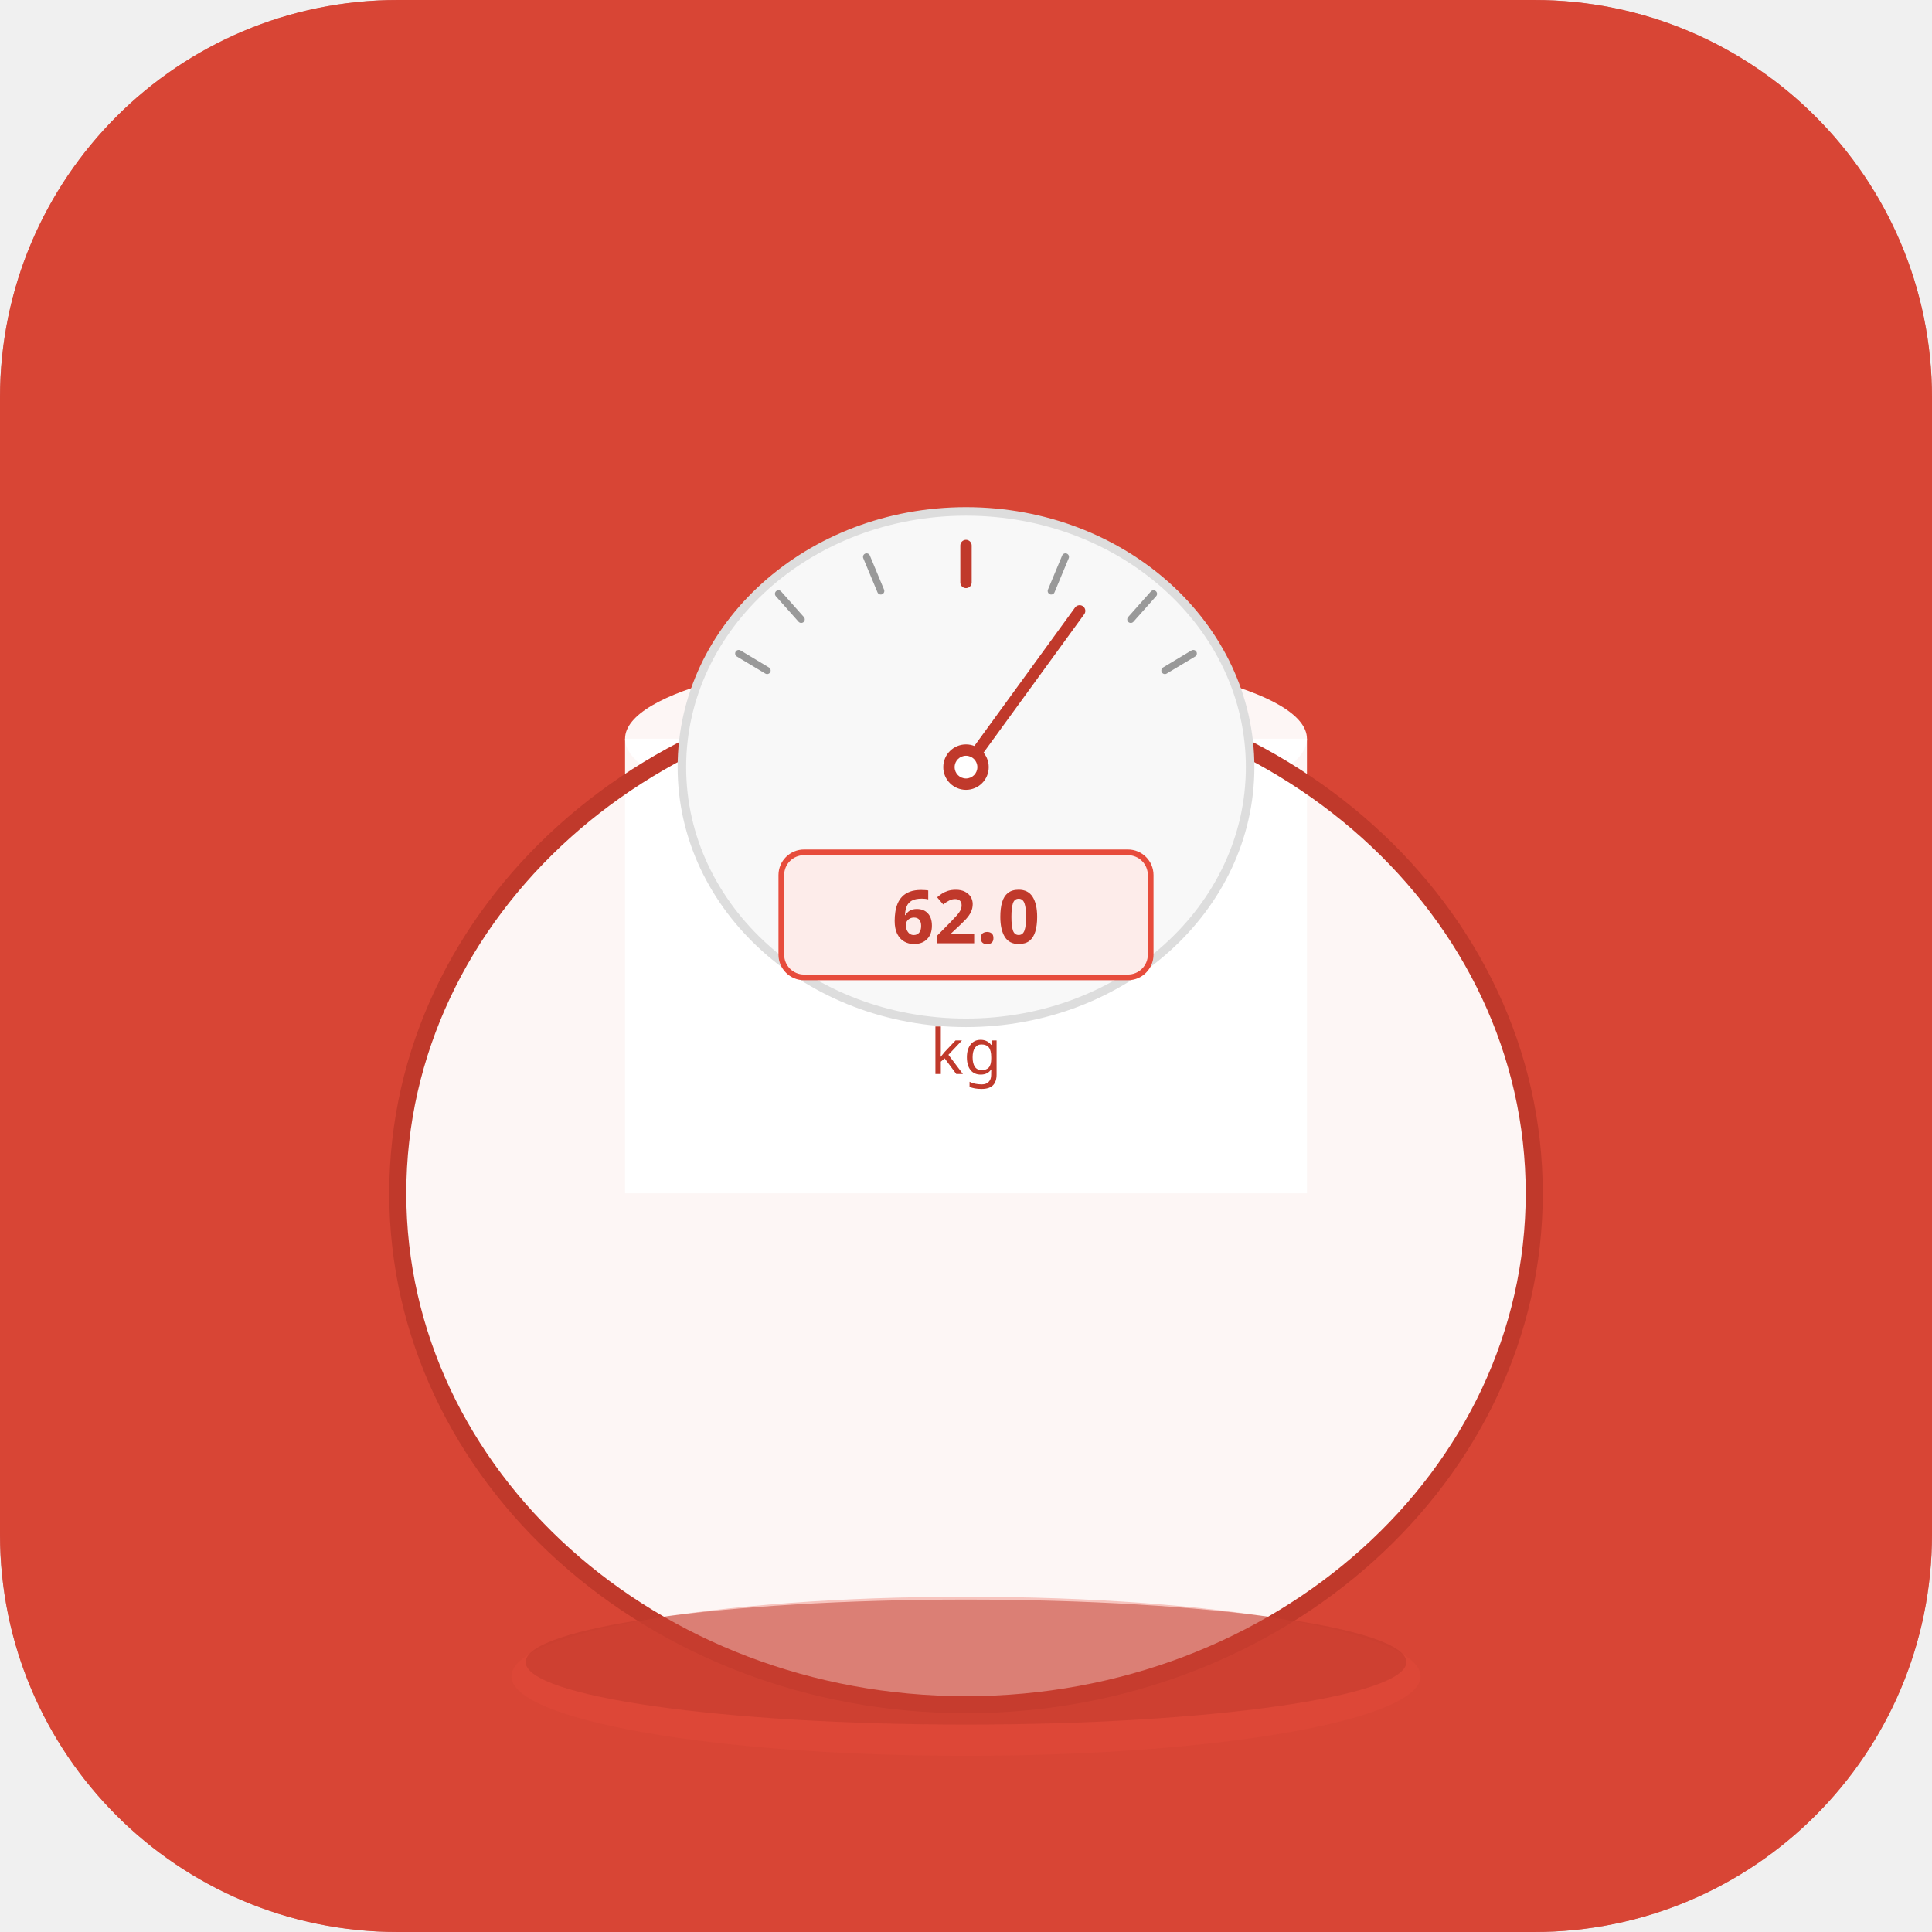
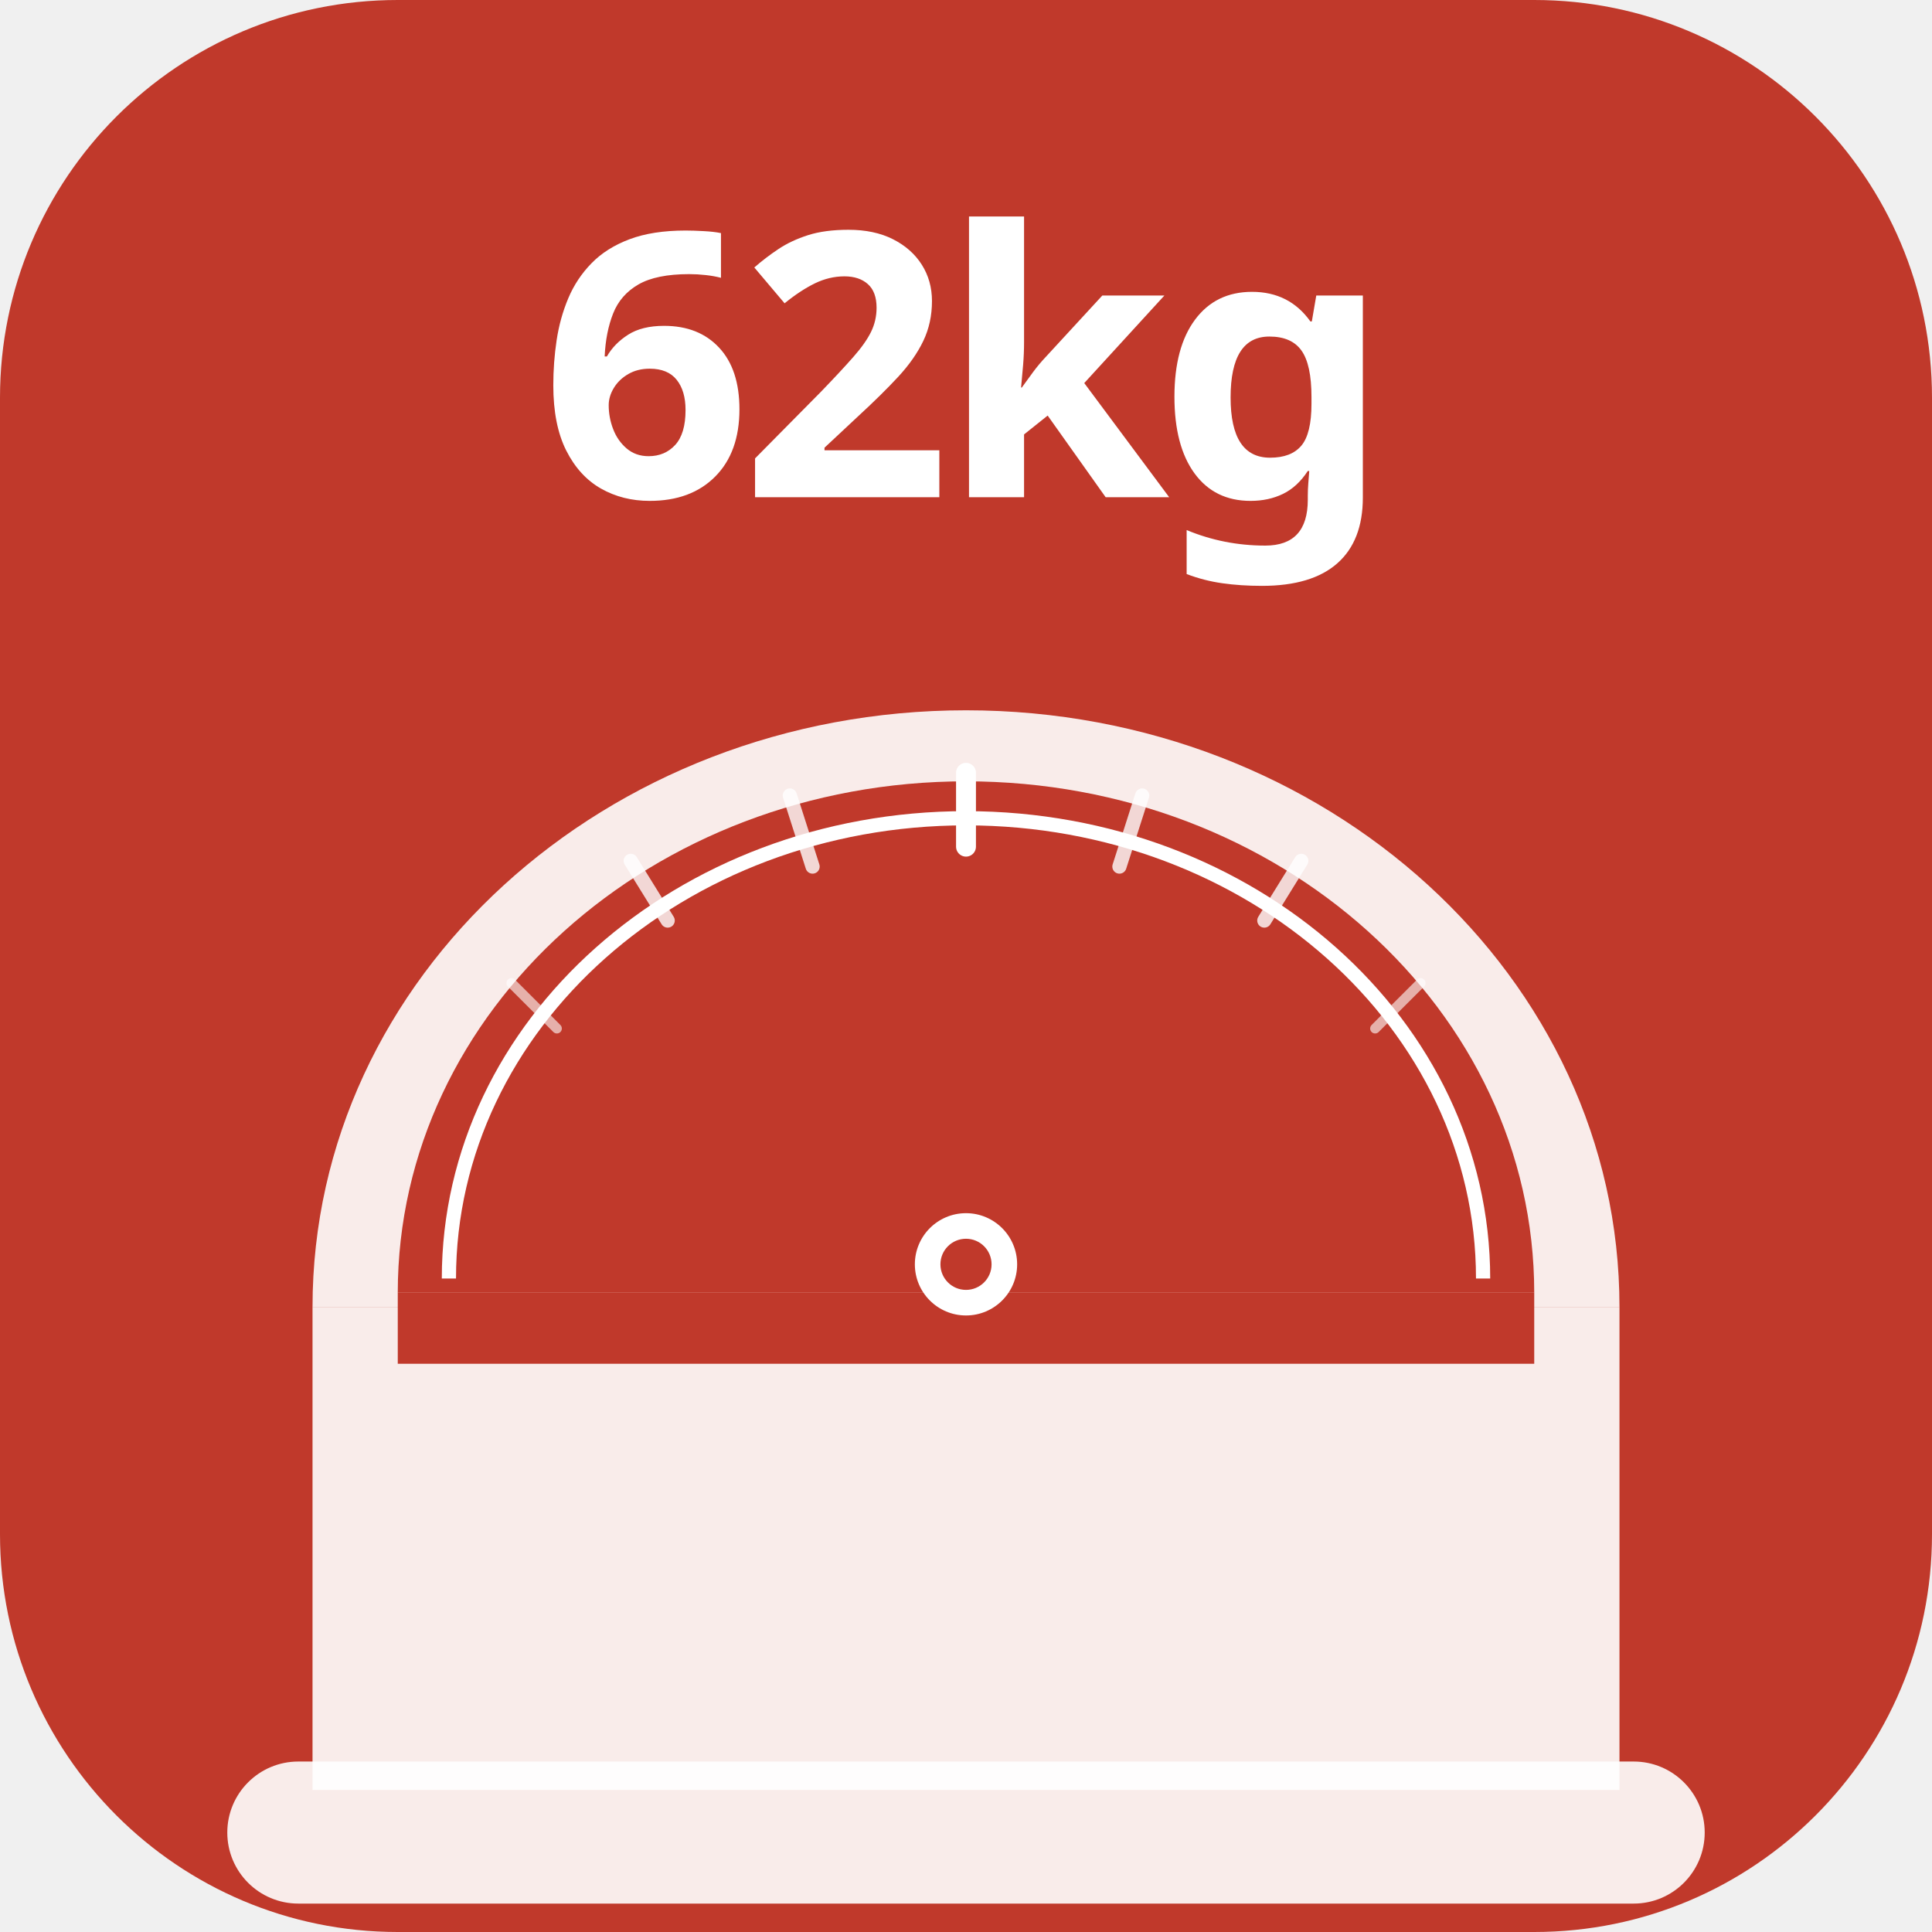
<svg xmlns="http://www.w3.org/2000/svg" width="512" height="512" viewBox="0 0 680 680">
  <rect width="680" height="680" rx="140" fill="#c0392b" />
-   <rect width="680" height="680" rx="140" fill="#e74c3c" opacity="0.6" />
-   <ellipse cx="340" cy="420" rx="200" ry="180" fill="#fff" opacity="0.95" />
-   <ellipse cx="340" cy="260" rx="120" ry="30" fill="#fff" opacity="0.95" />
-   <rect x="220" y="260" width="240" height="160" fill="#fff" opacity="0.95" />
-   <ellipse cx="340" cy="420" rx="200" ry="180" fill="none" stroke="#c0392b" stroke-width="6" />
-   <ellipse cx="340" cy="270" rx="100" ry="90" fill="#f8f8f8" stroke="#ddd" stroke-width="3" />
-   <line x1="340" y1="192" x2="340" y2="205" stroke="#c0392b" stroke-width="4" stroke-linecap="round" />
-   <line x1="375" y1="196" x2="370" y2="208" stroke="#999" stroke-width="2.5" stroke-linecap="round" />
-   <line x1="406" y1="209" x2="398" y2="218" stroke="#999" stroke-width="2.5" stroke-linecap="round" />
-   <line x1="305" y1="196" x2="310" y2="208" stroke="#999" stroke-width="2.5" stroke-linecap="round" />
-   <line x1="274" y1="209" x2="282" y2="218" stroke="#999" stroke-width="2.5" stroke-linecap="round" />
-   <line x1="420" y1="230" x2="410" y2="236" stroke="#999" stroke-width="2.5" stroke-linecap="round" />
-   <line x1="260" y1="230" x2="270" y2="236" stroke="#999" stroke-width="2.5" stroke-linecap="round" />
-   <line x1="340" y1="270" x2="380" y2="215" stroke="#c0392b" stroke-width="4" stroke-linecap="round" />
-   <circle cx="340" cy="270" r="8" fill="#c0392b" />
-   <circle cx="340" cy="270" r="4" fill="#fff" />
-   <rect x="275" y="300" width="130" height="44" rx="8" fill="#fdecea" stroke="#e74c3c" stroke-width="2" />
-   <text x="340" y="332" text-anchor="middle" font-family="sans-serif" font-size="26" font-weight="700" fill="#c0392b">62.0</text>
-   <text x="340" y="378" text-anchor="middle" font-family="sans-serif" font-size="22" font-weight="500" fill="#c0392b">kg</text>
-   <ellipse cx="340" cy="590" rx="160" ry="28" fill="#e74c3c" opacity="0.3" />
-   <ellipse cx="340" cy="585" rx="155" ry="22" fill="#c0392b" opacity="0.5" />
+   <text x="340" y="175" text-anchor="middle" font-family="sans-serif" font-size="130" font-weight="900" fill="white" letter-spacing="-4">62kg</text>
+   <rect x="80" y="620" width="520" height="50" rx="25" fill="white" opacity="0.9" />
+   <rect x="110" y="460" width="460" height="170" fill="white" opacity="0.9" />
+   <path d="M110 460 A230 210 0 0 1 570 460 Z" fill="white" opacity="0.9" />
+   <path d="M140 455 A200 180 0 0 1 540 455 Z" fill="#c0392b" />
+   <rect x="140" y="455" width="400" height="25" fill="#c0392b" />
+   <path d="M158 450 A182 162 0 0 1 522 450" fill="none" stroke="white" stroke-width="5" />
+   <line x1="340" y1="272" x2="340" y2="298" stroke="white" stroke-width="7" stroke-linecap="round" />
+   <line x1="402" y1="280" x2="394" y2="305" stroke="white" stroke-width="5" stroke-linecap="round" opacity="0.8" />
+   <line x1="458" y1="303" x2="445" y2="324" stroke="white" stroke-width="5" stroke-linecap="round" opacity="0.8" />
+   <line x1="278" y1="280" x2="286" y2="305" stroke="white" stroke-width="5" stroke-linecap="round" opacity="0.8" />
+   <line x1="222" y1="303" x2="235" y2="324" stroke="white" stroke-width="5" stroke-linecap="round" opacity="0.8" />
+   <line x1="500" y1="346" x2="484" y2="362" stroke="white" stroke-width="3.5" stroke-linecap="round" opacity="0.6" />
+   <line x1="180" y1="346" x2="196" y2="362" stroke="white" stroke-width="3.5" stroke-linecap="round" opacity="0.6" />
+   <line x1="340" y1="445" x2="430" y2="330" stroke="#c0392b" stroke-width="8" stroke-linecap="round" />
+   <circle cx="340" cy="445" r="18" fill="white" />
+   <circle cx="340" cy="445" r="9" fill="#c0392b" />
</svg>
